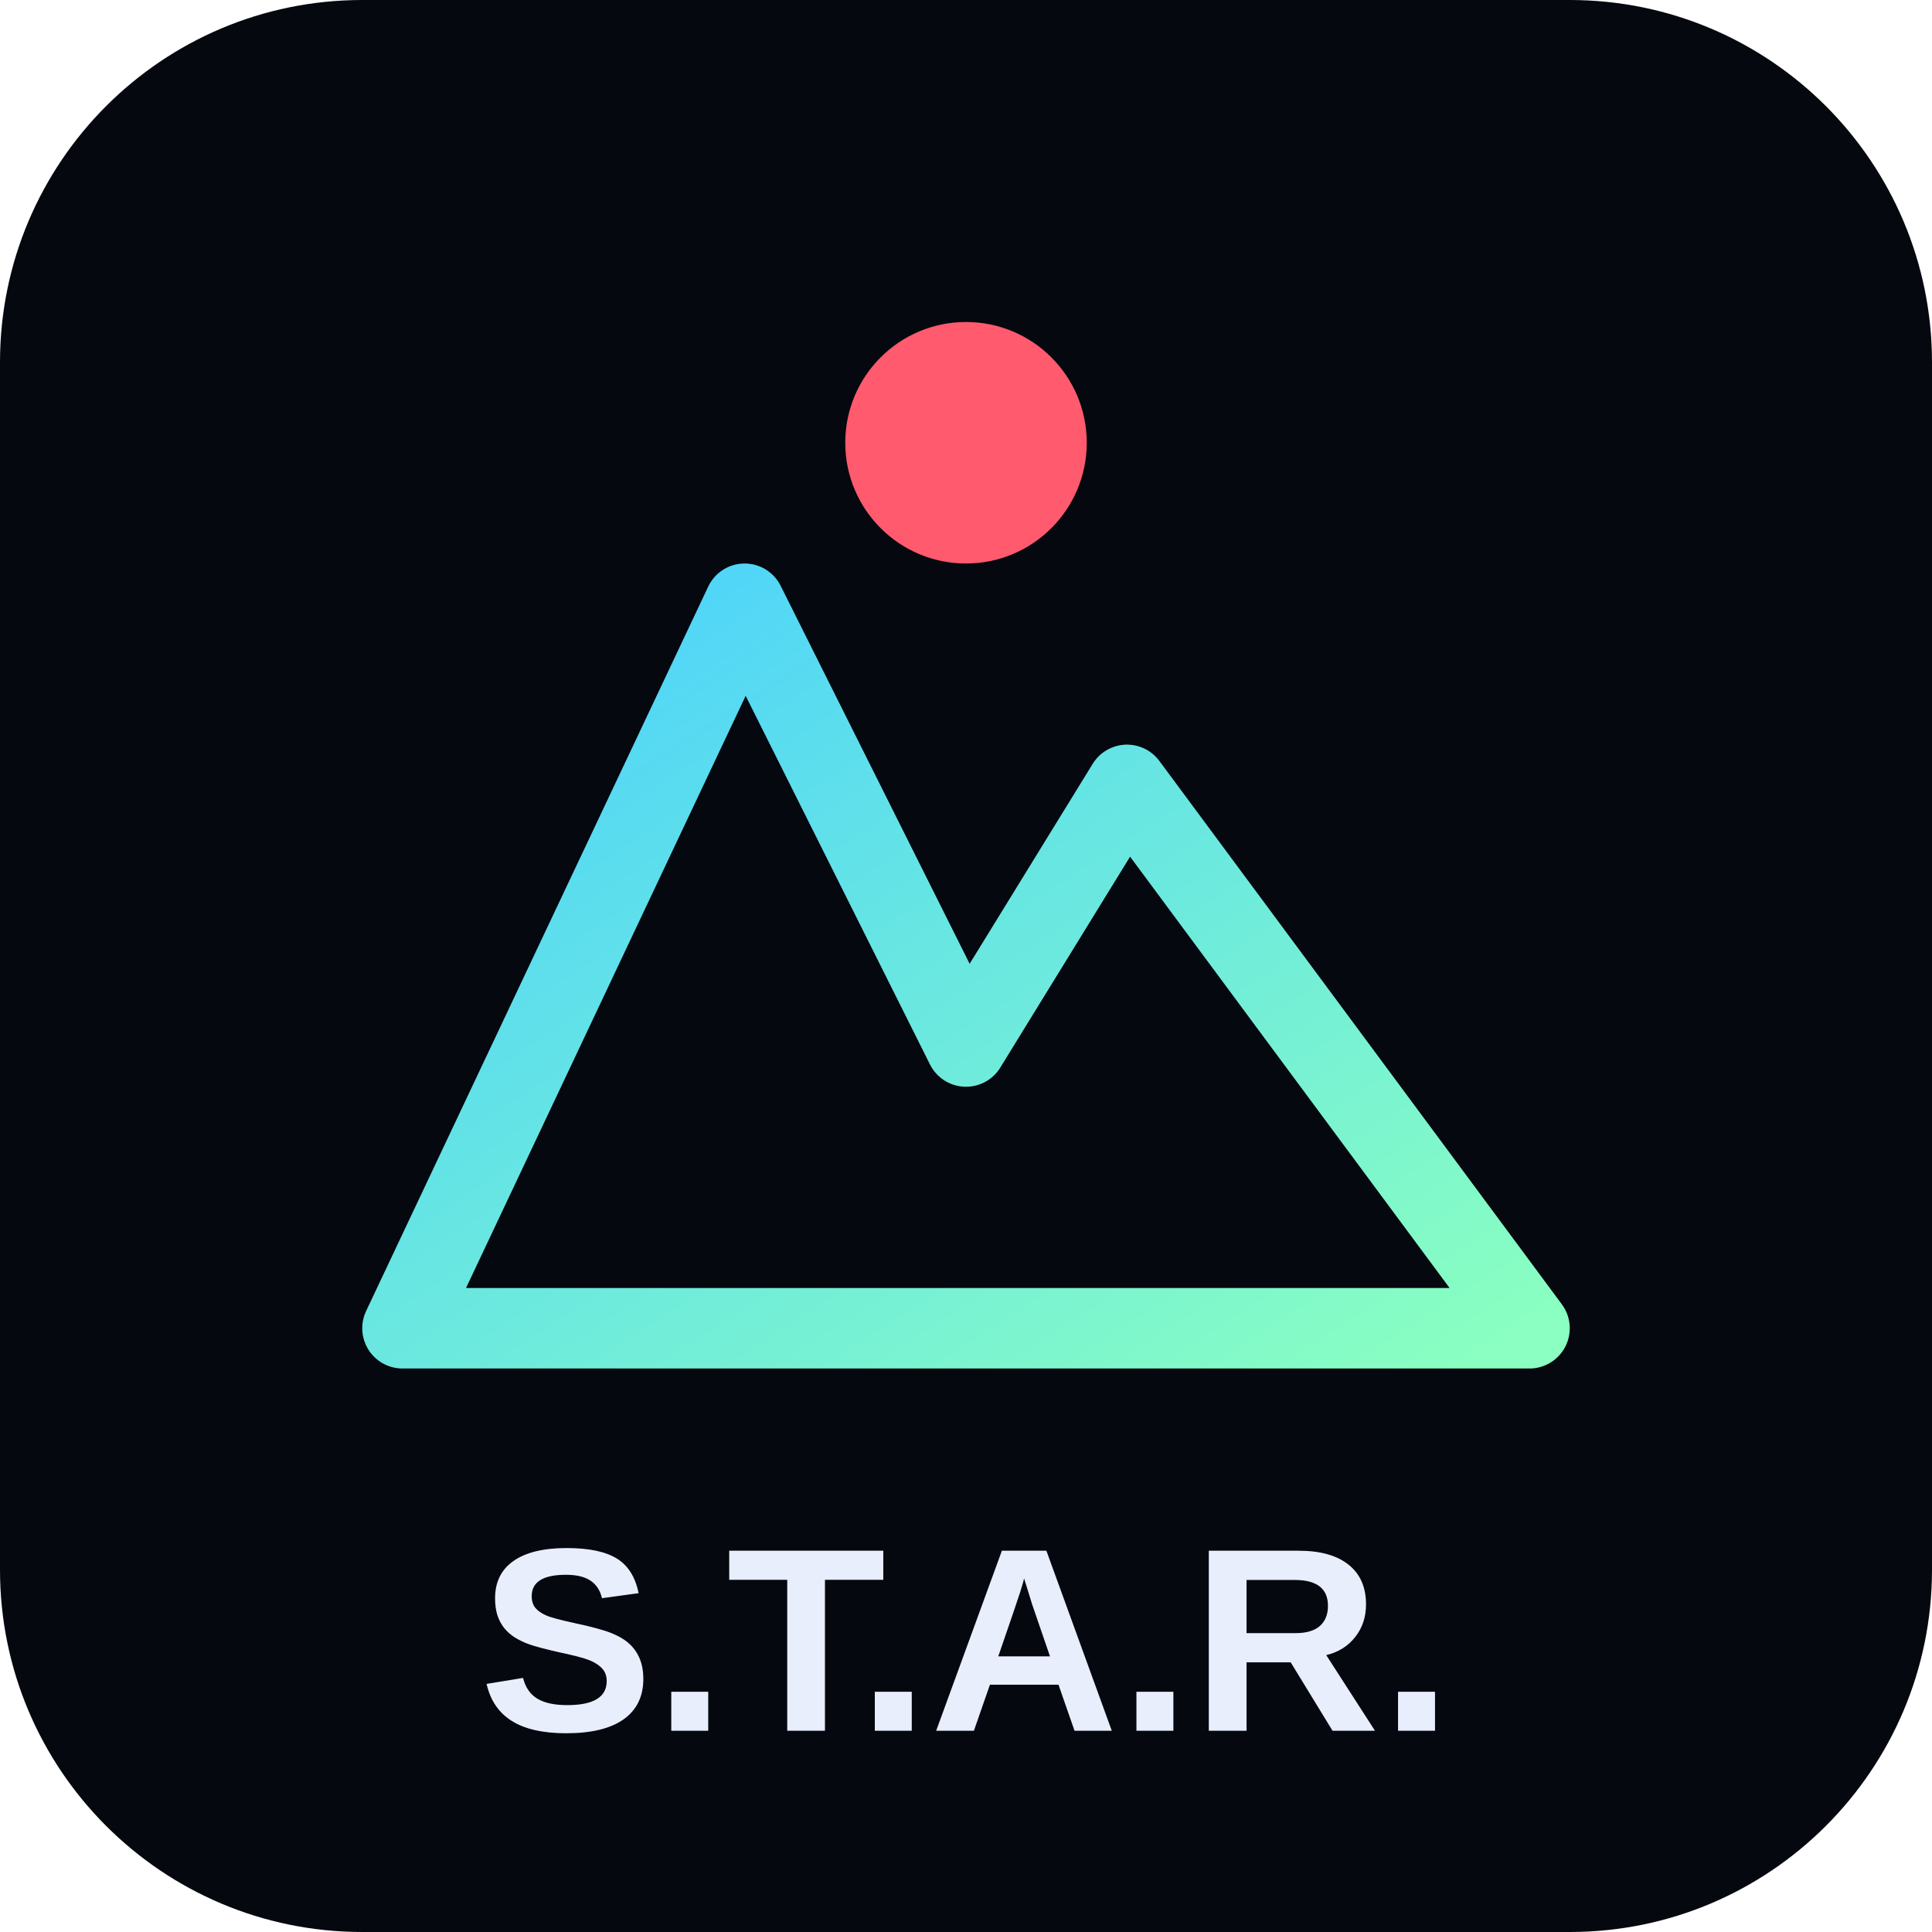
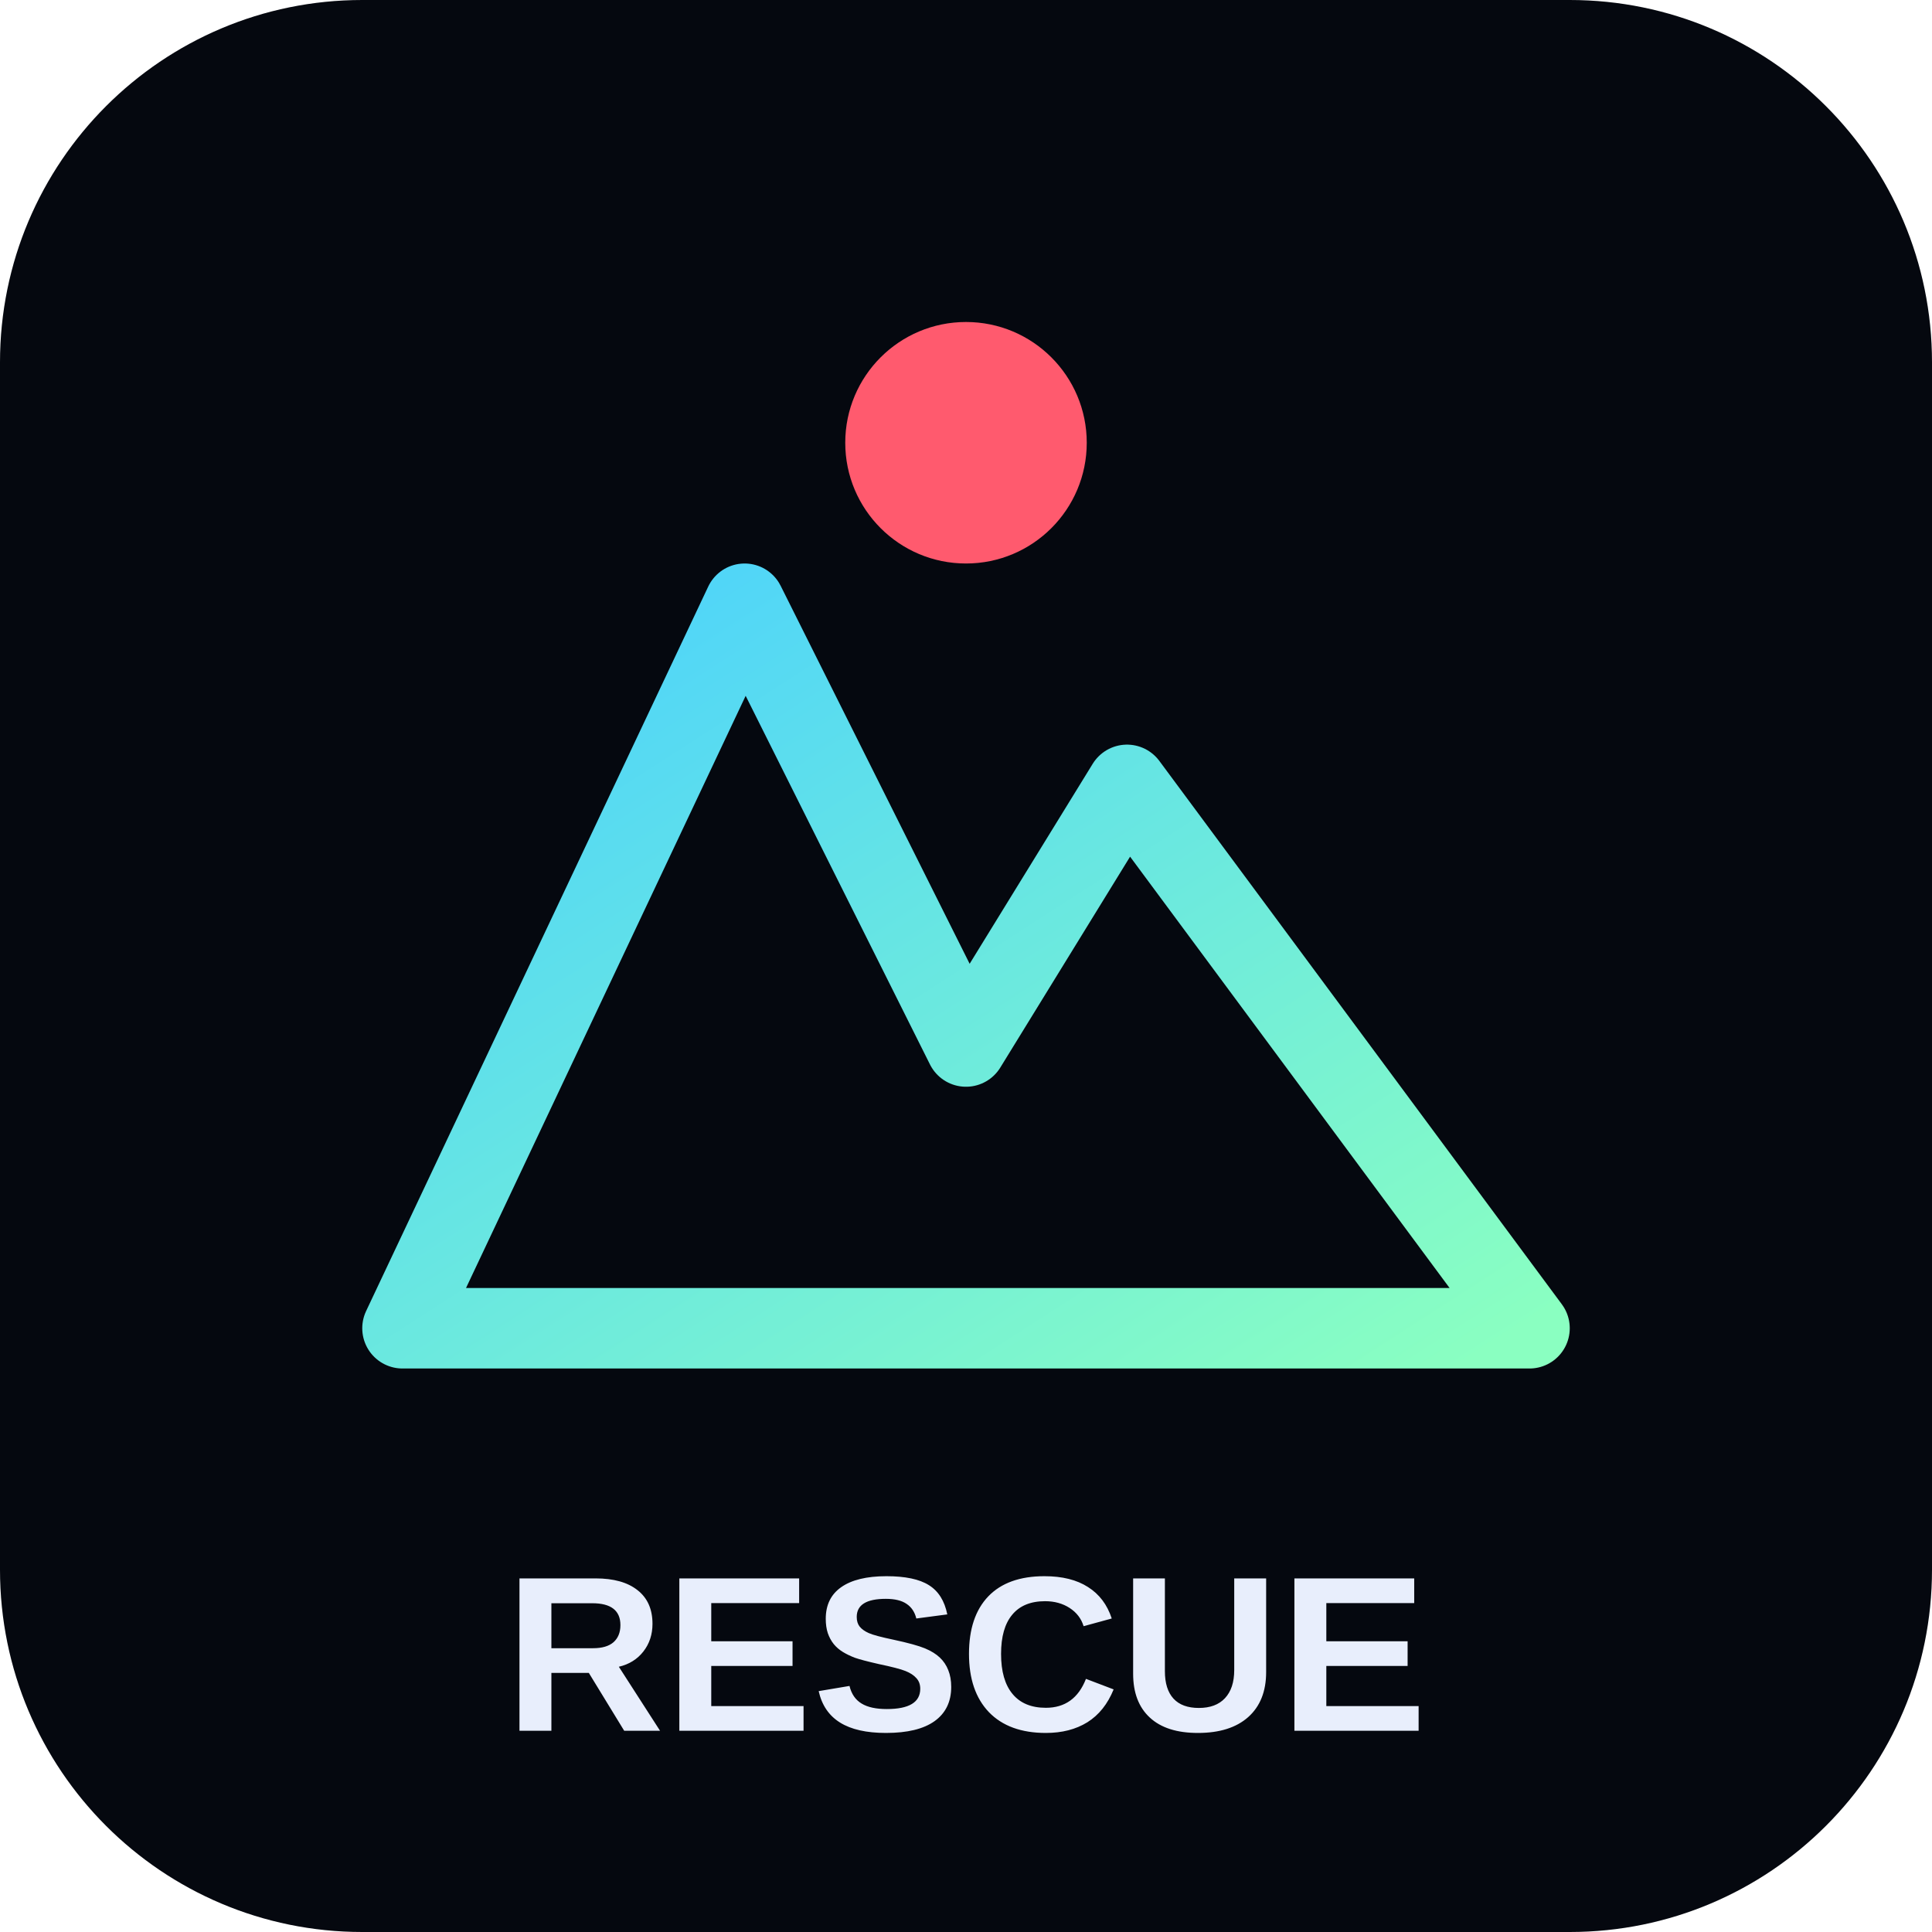
<svg xmlns="http://www.w3.org/2000/svg" viewBox="0 0 192 192" width="192" height="192">
  <defs>
    <linearGradient id="g" x1="0" y1="0" x2="1" y2="1">
      <stop offset="0" stop-color="#49d0ff" />
      <stop offset="1" stop-color="#8affc1" />
    </linearGradient>
  </defs>
  <rect width="192" height="192" rx="36" fill="#05080f" />
  <path d="M40 132 L74 60 L96 104 L112 78 L152 132 Z" fill="none" stroke="url(#g)" stroke-width="8" stroke-linejoin="round" stroke-linecap="round" />
  <circle cx="96" cy="44" r="12" fill="#ff5a6e" />
-   <text x="96" y="172" font-family="Segoe UI, Arial, sans-serif" font-size="26" font-weight="700" fill="#e8eefc" text-anchor="middle">S.T.A.R.</text>
+   <text x="96" y="172" font-family="Segoe UI, Arial, sans-serif" font-size="22" font-weight="700" fill="#e8eefc" text-anchor="middle">RESCUE</text>
</svg>
